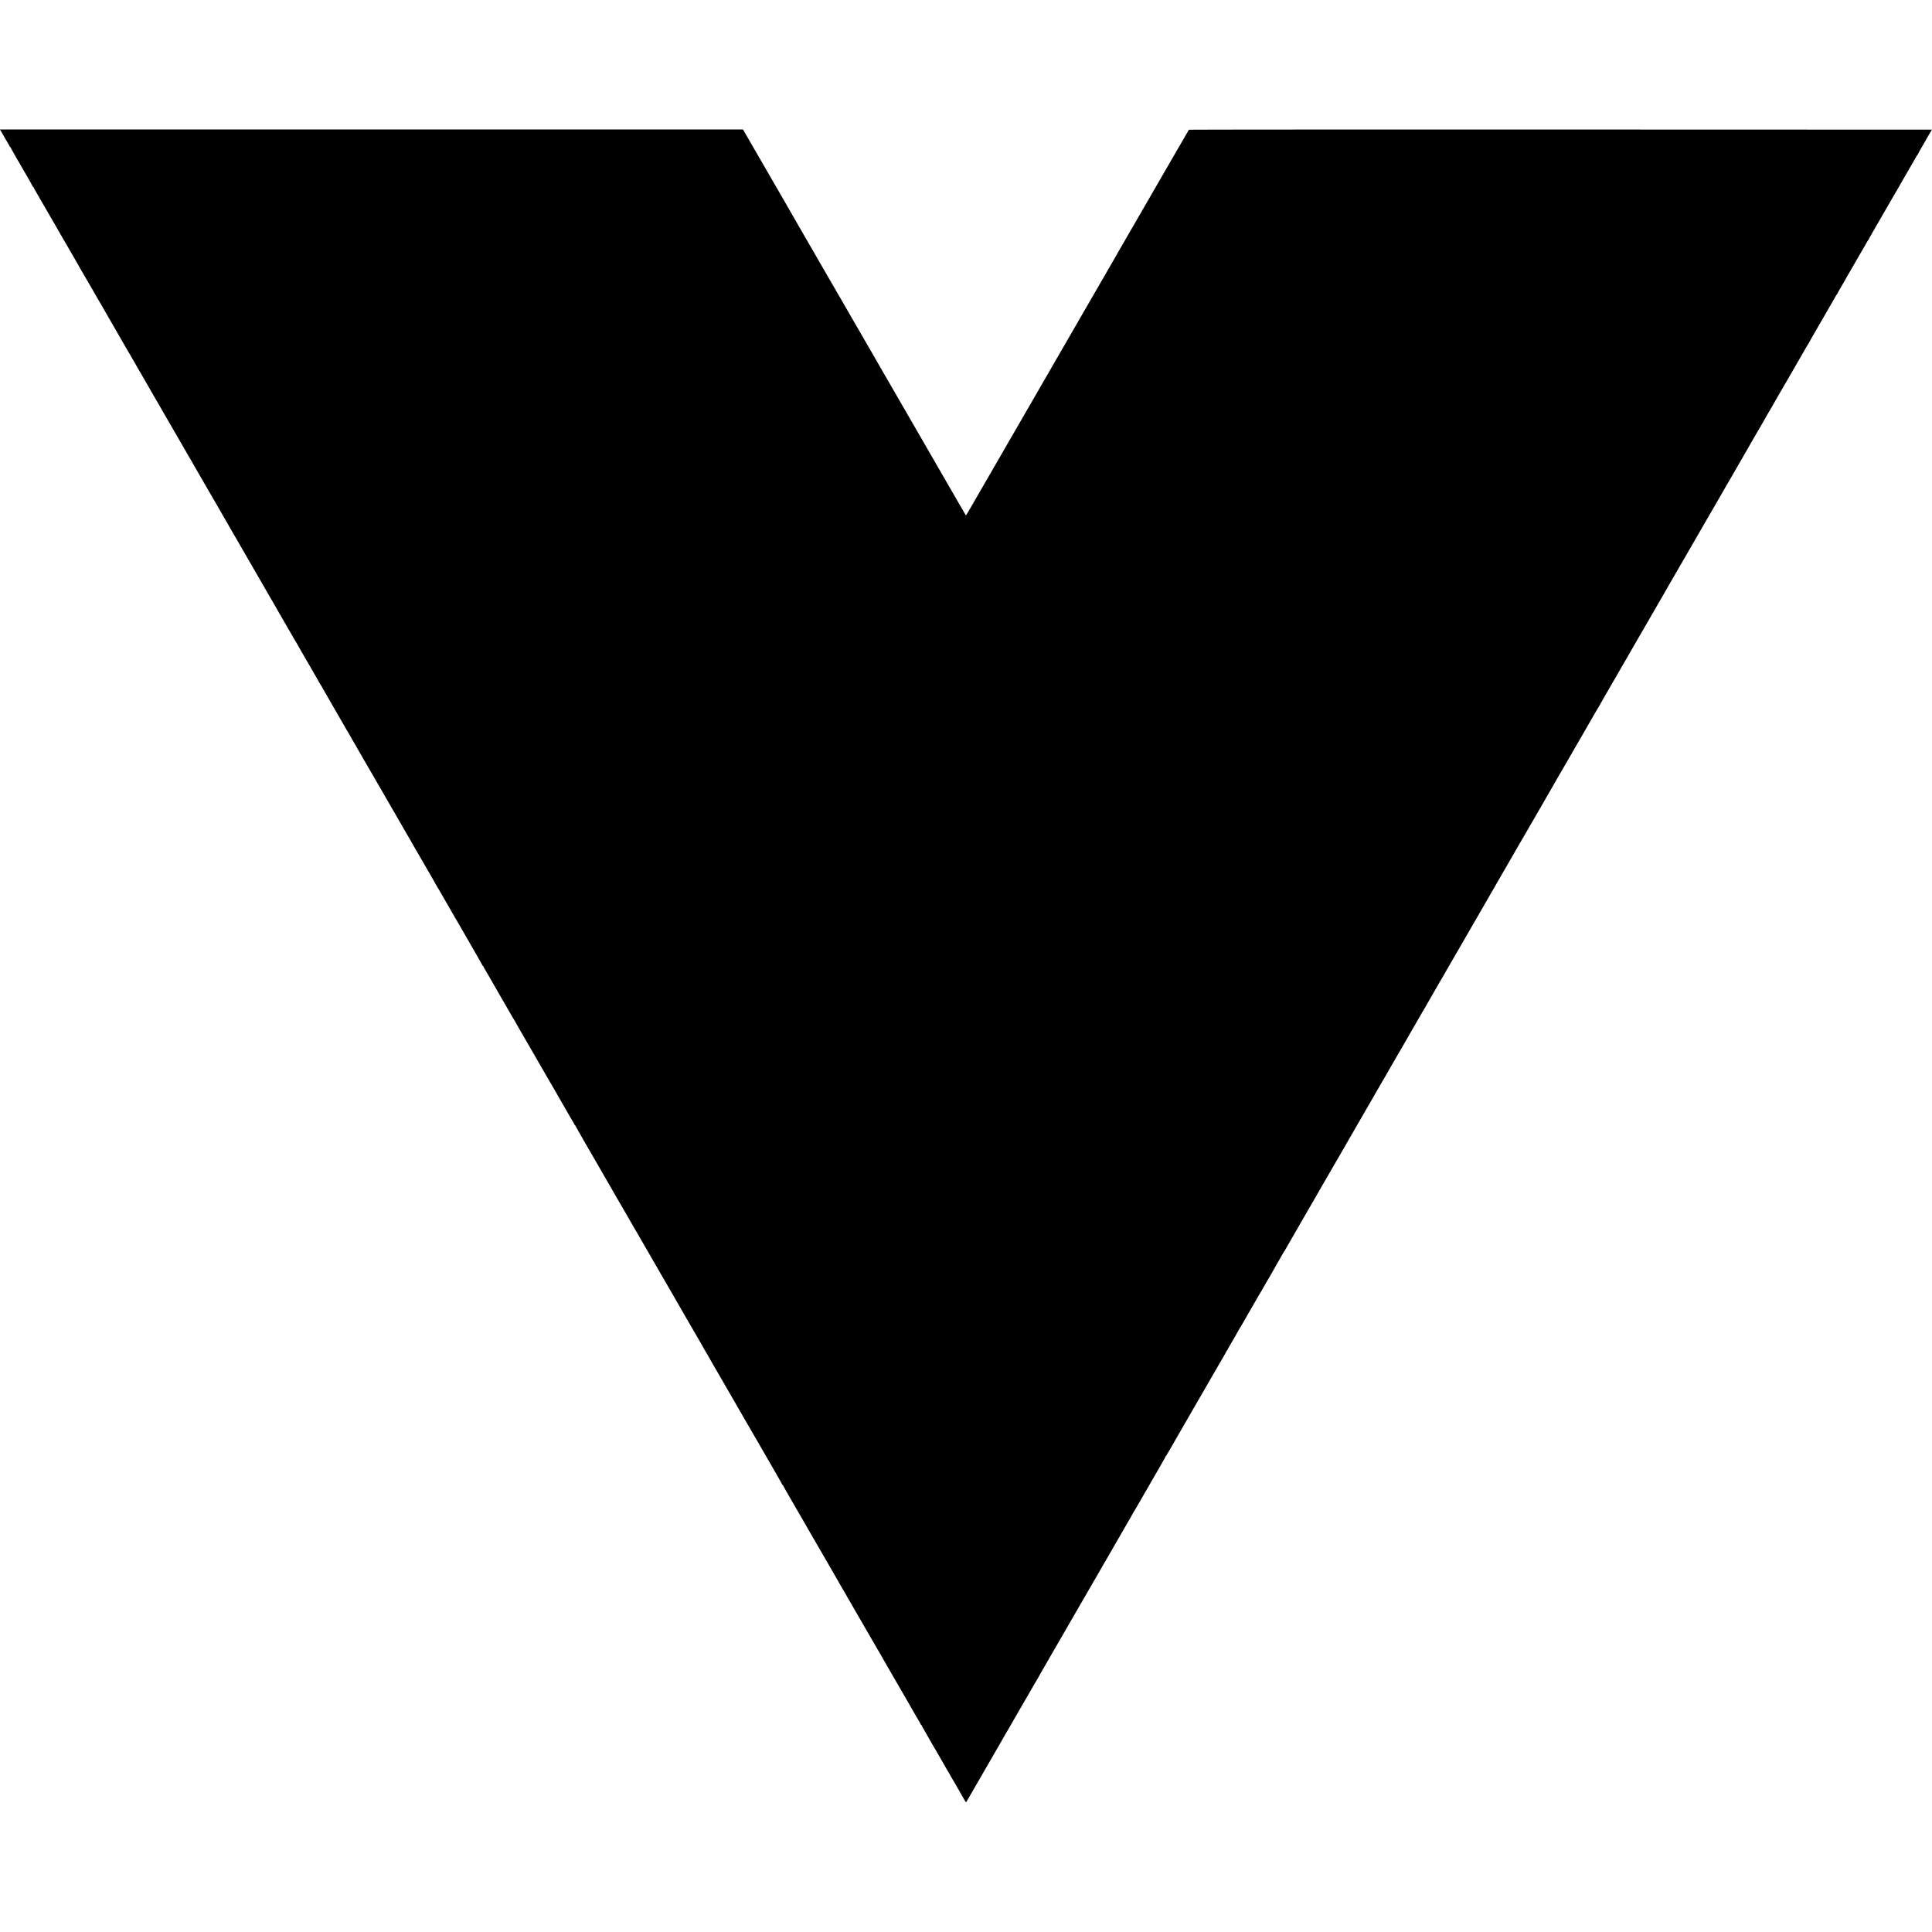
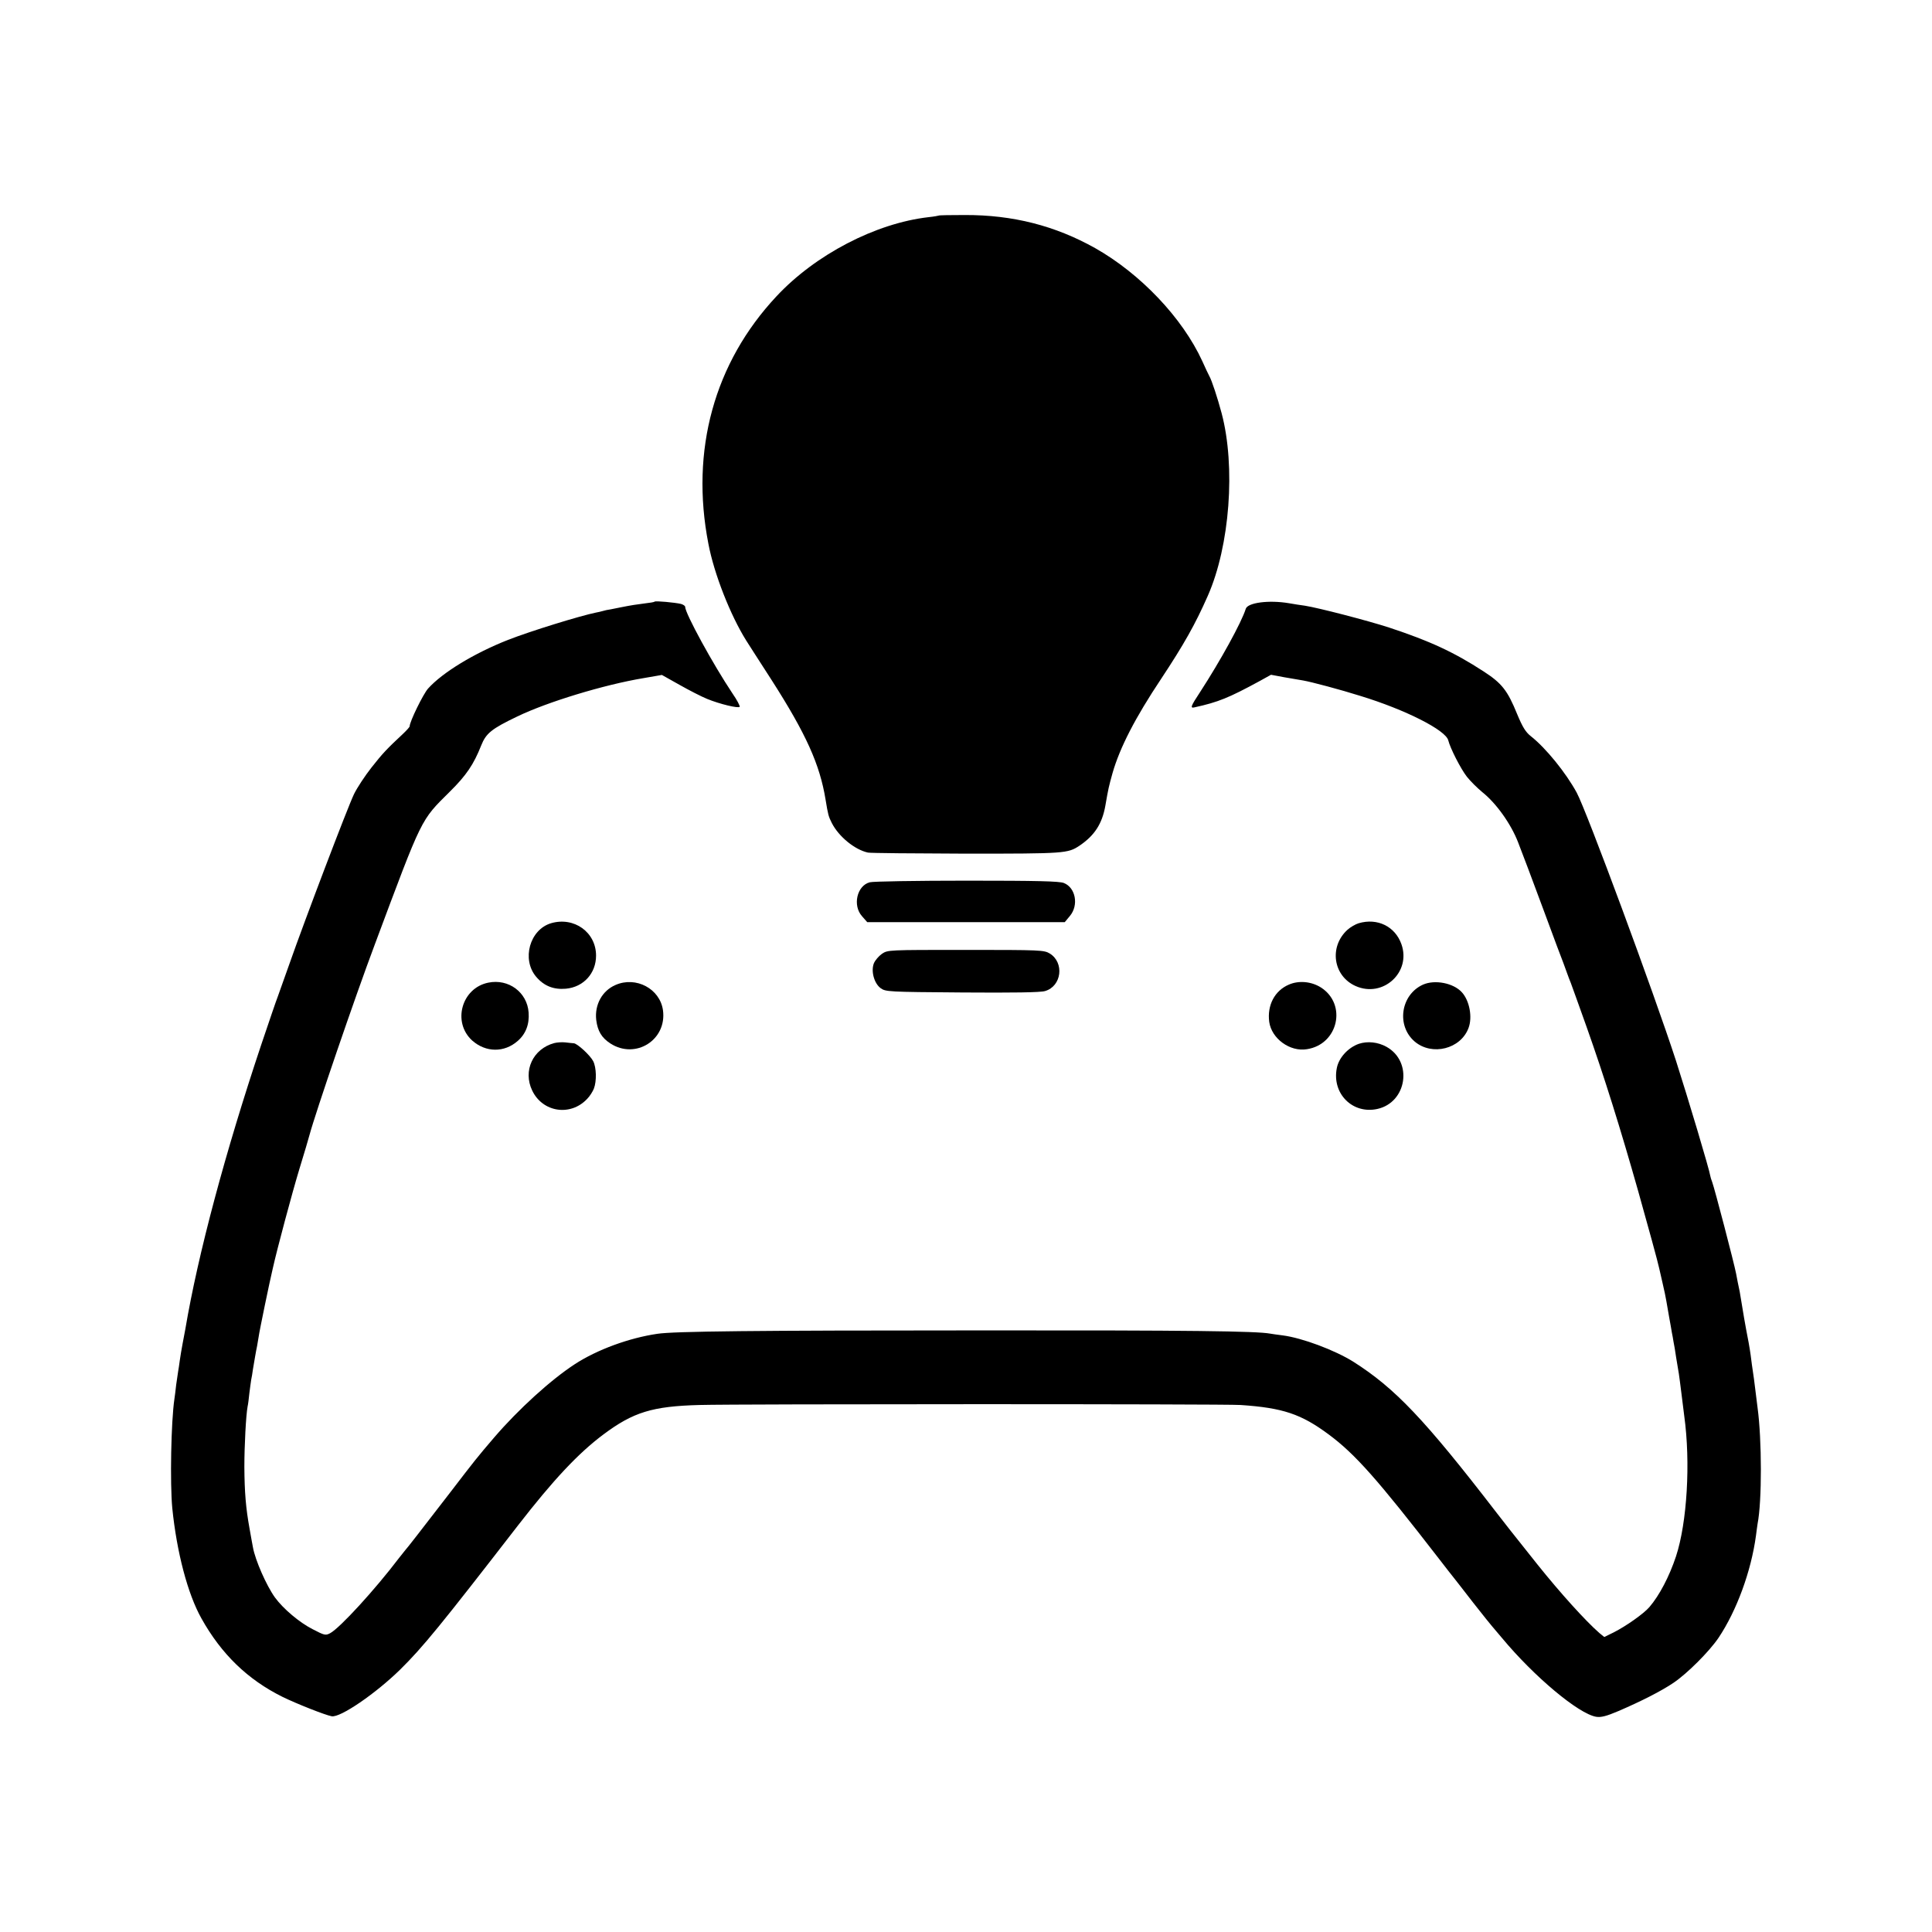
- <svg xmlns="http://www.w3.org/2000/svg" version="1.0" width="16pt" height="16pt" viewBox="0 0 16 16" preserveAspectRatio="xMidYMid meet">
-   <g transform="translate(0,16) scale(0.00032,-0.00032)" fill="#000000" stroke="none">
-     <path d="M18 46618 c45 -75 122 -207 122 -211 0 -2 25 -45 55 -95 30 -50 55 -96 55 -102 0 -5 5 -10 10 -10 6 0 10 -4 10 -9 0 -5 73 -135 161 -288 89 -153 173 -298 187 -323 14 -25 32 -57 41 -72 88 -149 187 -324 189 -335 2 -7 8 -13 13 -13 5 0 9 -4 9 -10 0 -5 46 -89 103 -187 175 -302 490 -846 507 -876 8 -16 20 -36 25 -45 28 -46 290 -498 339 -585 13 -23 74 -129 136 -236 61 -107 123 -215 137 -240 14 -25 29 -50 33 -56 5 -5 23 -37 40 -70 18 -33 38 -67 44 -75 11 -16 21 -33 63 -109 14 -25 29 -50 33 -56 4 -5 21 -35 38 -65 55 -100 261 -455 269 -465 4 -5 14 -21 20 -35 15 -29 41 -75 103 -180 24 -41 52 -88 60 -105 9 -16 57 -100 107 -185 112 -193 362 -626 380 -660 8 -14 23 -38 33 -55 11 -16 23 -37 27 -45 4 -8 26 -46 48 -85 23 -38 53 -90 67 -115 46 -81 64 -113 178 -310 62 -107 121 -210 132 -227 37 -67 56 -99 85 -148 16 -27 32 -57 36 -65 4 -8 15 -27 25 -42 9 -15 53 -89 96 -165 44 -76 177 -307 296 -513 120 -206 268 -463 330 -570 131 -227 117 -203 200 -348 36 -62 73 -125 82 -140 10 -15 21 -34 25 -42 4 -8 20 -37 36 -65 17 -27 38 -65 48 -82 49 -85 64 -111 87 -153 13 -25 28 -49 32 -55 4 -5 78 -134 165 -285 87 -151 166 -288 176 -305 10 -16 26 -43 35 -59 9 -17 125 -217 257 -445 132 -229 253 -441 270 -471 17 -30 45 -79 64 -108 18 -29 33 -54 33 -57 0 -2 20 -37 44 -77 24 -40 123 -212 221 -383 97 -170 190 -330 205 -355 16 -25 39 -65 53 -90 13 -25 81 -144 152 -265 70 -121 137 -238 150 -260 12 -22 37 -65 55 -95 18 -30 43 -73 55 -95 12 -22 48 -85 80 -140 77 -132 163 -280 190 -330 13 -22 71 -123 130 -225 59 -102 116 -199 126 -217 10 -17 29 -50 43 -72 15 -22 26 -43 26 -45 0 -2 27 -50 60 -106 33 -56 60 -103 60 -105 0 -2 55 -98 90 -155 8 -14 182 -316 239 -414 13 -22 45 -79 72 -124 27 -46 49 -86 49 -89 0 -2 14 -24 30 -48 16 -24 30 -46 30 -49 0 -5 74 -135 100 -176 5 -8 24 -42 43 -75 50 -88 58 -101 262 -455 104 -179 199 -345 213 -370 14 -25 28 -49 32 -55 4 -5 17 -26 28 -45 10 -19 62 -109 114 -200 114 -197 133 -230 170 -295 16 -27 33 -57 38 -65 17 -28 96 -165 103 -180 4 -8 16 -28 26 -45 10 -16 77 -131 148 -255 72 -124 181 -313 243 -420 62 -107 121 -209 131 -227 35 -62 323 -560 392 -678 38 -66 83 -145 100 -175 16 -30 33 -59 37 -65 4 -5 17 -27 29 -47 34 -61 56 -100 90 -156 17 -29 31 -55 31 -57 0 -2 17 -32 39 -67 21 -35 134 -229 251 -433 117 -203 235 -407 261 -451 27 -45 49 -85 49 -88 0 -4 8 -19 19 -34 15 -21 200 -341 309 -533 10 -19 33 -58 51 -87 17 -29 31 -54 31 -56 0 -2 25 -44 55 -94 30 -50 55 -95 55 -98 0 -4 6 -15 14 -23 7 -9 27 -41 43 -71 17 -30 170 -297 342 -594 171 -296 311 -542 311 -547 0 -5 5 -9 10 -9 6 0 10 -4 10 -10 0 -5 22 -47 49 -92 27 -46 58 -99 68 -118 24 -43 81 -140 93 -160 5 -8 66 -114 135 -235 69 -121 130 -227 135 -235 12 -21 259 -447 283 -490 10 -19 28 -47 38 -62 11 -14 19 -29 19 -32 0 -3 37 -69 83 -148 99 -170 305 -526 337 -583 13 -22 31 -53 41 -70 11 -16 22 -37 26 -45 7 -14 82 -146 103 -180 14 -24 181 -311 205 -355 13 -22 46 -80 75 -130 29 -49 64 -110 78 -135 14 -25 51 -88 82 -140 31 -52 59 -102 63 -110 4 -8 18 -33 31 -55 205 -353 284 -489 309 -535 17 -30 45 -78 62 -106 18 -28 36 -60 39 -72 4 -12 12 -22 17 -22 5 0 9 -4 9 -10 0 -5 109 -197 241 -427 133 -230 250 -431 259 -448 51 -90 222 -385 280 -485 37 -63 78 -135 92 -160 14 -25 67 -117 118 -205 51 -88 101 -175 111 -193 34 -58 55 -95 149 -257 51 -88 101 -173 110 -190 9 -16 76 -131 147 -255 72 -124 140 -241 151 -260 61 -108 281 -489 355 -615 38 -66 77 -133 87 -150 35 -63 91 -161 100 -175 14 -23 99 -169 128 -220 54 -97 135 -235 142 -245 4 -5 20 -32 35 -60 26 -48 238 -416 276 -480 10 -16 26 -46 37 -65 30 -53 382 -661 403 -695 10 -16 22 -37 26 -45 4 -8 26 -48 50 -88 24 -41 43 -75 43 -77 0 -2 22 -40 50 -85 27 -45 50 -84 50 -86 0 -3 38 -69 83 -147 84 -142 302 -520 340 -587 10 -19 34 -60 52 -90 18 -30 44 -75 57 -100 14 -25 45 -79 70 -120 25 -41 56 -96 70 -121 14 -25 77 -133 138 -240 62 -107 122 -210 132 -229 25 -43 310 -535 337 -581 11 -19 26 -45 34 -59 17 -32 238 -414 266 -460 11 -19 24 -41 28 -49 3 -7 75 -133 160 -278 84 -146 153 -269 153 -274 0 -5 5 -9 10 -9 6 0 10 -4 10 -10 0 -5 82 -150 181 -322 182 -314 201 -346 240 -415 12 -21 80 -139 152 -263 71 -124 141 -245 155 -270 14 -25 28 -49 32 -55 6 -8 145 -248 220 -380 37 -66 209 -362 229 -395 11 -19 24 -42 28 -49 4 -8 67 -118 140 -243 73 -125 133 -230 133 -233 0 -2 15 -28 33 -57 19 -29 47 -78 64 -108 17 -30 53 -93 79 -139 53 -90 82 -141 157 -272 82 -142 115 -199 381 -659 142 -245 268 -463 281 -485 12 -22 71 -125 132 -230 60 -104 172 -298 248 -430 76 -132 146 -253 156 -270 11 -16 22 -36 26 -44 3 -8 30 -54 60 -103 29 -49 53 -91 53 -93 0 -3 18 -34 40 -70 22 -36 40 -67 40 -69 0 -2 37 -66 81 -142 45 -77 98 -168 119 -204 20 -36 47 -81 58 -100 12 -19 27 -47 33 -62 6 -16 15 -28 20 -28 5 0 9 -4 9 -9 0 -6 63 -118 140 -251 77 -133 140 -243 140 -245 0 -2 18 -33 41 -70 22 -37 49 -83 60 -101 10 -19 29 -51 40 -71 25 -45 109 -189 126 -218 7 -11 17 -29 22 -40 6 -11 22 -38 35 -60 14 -22 37 -62 52 -90 14 -27 35 -62 45 -77 11 -14 19 -29 19 -32 0 -3 18 -35 40 -71 22 -36 40 -67 40 -69 0 -2 19 -35 42 -72 23 -38 55 -94 72 -124 26 -47 139 -244 171 -298 6 -9 21 -36 34 -60 28 -48 37 -51 51 -19 6 12 19 36 29 52 10 17 27 46 38 65 11 19 104 181 208 360 103 179 199 345 213 370 14 25 42 74 64 109 21 34 38 65 38 67 0 2 18 33 40 69 22 36 40 67 40 69 0 3 177 310 199 346 16 26 136 234 140 244 2 5 25 44 52 88 27 44 49 81 49 84 0 2 18 34 40 70 22 36 40 67 40 69 0 2 20 36 43 77 35 58 169 289 297 513 9 17 50 86 90 155 40 69 86 150 103 180 16 30 35 62 41 70 6 8 16 24 22 35 35 64 72 129 167 293 59 100 116 199 127 220 11 20 30 53 41 72 43 72 1070 1850 1121 1940 14 25 65 113 113 195 48 83 96 166 107 185 10 19 28 50 38 68 11 18 73 124 137 235 64 111 175 303 246 427 71 124 173 299 225 390 52 91 116 202 143 248 27 45 49 85 49 89 0 4 6 14 14 22 7 9 28 43 46 76 26 47 251 436 378 655 11 19 29 51 40 70 11 19 101 176 201 348 99 172 181 317 181 323 0 5 5 9 10 9 6 0 10 5 10 11 0 6 8 23 18 37 11 15 32 52 49 82 16 30 130 228 253 440 122 212 234 405 248 430 13 25 39 70 57 100 39 65 69 117 130 225 25 44 50 87 55 95 12 19 78 134 220 380 61 107 129 224 150 260 161 277 222 382 246 425 15 28 47 83 71 123 24 41 43 78 43 83 0 5 4 9 8 9 4 0 13 12 19 28 7 15 23 45 36 67 66 110 277 478 277 483 0 3 6 13 14 21 7 9 27 41 43 71 17 30 45 80 63 110 34 57 375 649 394 685 6 11 16 27 22 35 6 8 26 42 44 75 18 33 41 74 51 90 10 17 24 41 32 55 54 97 72 128 88 152 11 14 19 28 19 30 0 3 79 141 175 308 96 167 175 305 175 308 0 3 6 13 14 21 7 9 26 39 41 66 33 60 276 483 338 587 24 40 46 80 50 88 4 8 13 24 20 35 14 23 95 163 125 215 11 19 52 91 92 160 40 69 80 139 90 155 9 17 103 179 207 360 105 182 200 346 211 365 103 181 463 802 489 845 7 11 15 27 19 35 4 8 29 51 55 95 64 110 828 1433 848 1470 9 17 24 41 33 55 9 14 29 48 45 77 15 28 52 93 82 145 30 51 62 107 71 123 17 30 231 398 400 690 51 88 103 179 115 202 12 23 26 48 32 55 6 7 24 38 40 68 17 30 61 107 98 170 37 63 84 144 103 180 19 36 41 72 48 81 8 8 14 18 14 21 0 4 27 51 59 106 32 55 72 124 89 154 16 29 71 125 122 213 51 88 104 180 118 205 13 25 28 50 32 55 4 6 17 26 28 45 11 19 45 80 77 135 31 55 66 116 77 135 11 19 88 152 171 295 401 694 620 1072 650 1125 11 19 87 152 170 295 83 143 158 273 166 288 9 16 21 36 26 45 6 9 31 52 55 96 25 43 54 94 66 115 11 20 95 164 186 321 91 157 173 299 182 315 9 17 26 46 37 65 12 19 66 114 121 210 56 96 108 186 117 200 8 14 24 40 34 59 24 45 383 664 412 713 5 9 17 29 26 45 15 28 120 210 241 419 36 61 68 117 72 125 4 8 12 23 19 34 35 57 245 420 262 453 11 20 35 61 53 90 17 29 32 54 32 56 0 3 28 51 62 108 33 57 70 119 80 138 10 19 23 42 28 50 5 8 32 53 59 100 27 47 149 258 271 470 122 212 234 405 248 430 30 53 62 108 80 135 6 11 15 27 19 35 4 8 85 150 181 315 96 165 187 323 202 350 31 56 116 202 130 225 5 8 25 42 43 75 19 33 92 159 162 280 149 257 157 271 202 350 19 33 38 67 43 75 9 14 228 392 275 475 12 22 55 96 95 165 40 69 80 139 90 155 24 42 202 350 221 383 9 15 27 47 41 72 14 25 75 131 136 236 61 106 121 210 134 232 99 172 271 470 279 482 5 8 23 40 40 70 18 30 81 141 142 245 60 105 121 210 135 235 14 25 71 124 127 220 56 96 143 247 194 335 51 88 96 167 102 175 14 24 180 311 204 355 23 43 340 590 356 615 5 8 50 87 101 175 171 301 517 898 582 1008 25 43 46 81 46 83 0 2 12 23 27 47 14 23 40 67 56 97 16 30 35 62 42 70 7 8 15 22 18 30 4 8 20 38 37 65 16 28 33 57 37 65 6 12 111 196 143 250 5 8 55 95 112 193 57 98 113 195 126 215 12 20 27 46 32 57 6 11 14 27 20 35 5 8 76 130 156 270 80 140 165 287 187 325 23 39 52 90 66 115 13 25 30 52 37 61 8 8 14 18 14 21 0 4 41 77 92 165 50 87 175 302 276 478 101 176 208 360 236 408 28 49 67 117 86 152 19 35 41 70 48 77 6 6 12 15 12 19 0 7 124 224 167 291 12 21 23 40 23 42 0 2 21 40 46 83 26 43 55 92 64 109 54 95 327 568 354 614 19 30 45 75 59 100 71 128 82 145 89 148 4 2 8 8 8 13 0 5 42 82 94 172 311 538 496 858 518 897 14 25 40 70 58 100 18 30 42 71 53 90 10 19 79 139 152 265 73 127 142 246 153 265 10 19 43 76 72 125 29 50 63 108 75 130 65 116 80 140 87 143 4 2 8 8 8 12 0 8 114 212 140 250 6 8 14 24 20 35 5 11 54 97 108 190 l100 170 -9611 3 c-5286 1 -9614 -1 -9618 -5 -5 -6 -419 -719 -619 -1068 -89 -155 -267 -463 -323 -560 -38 -66 -81 -140 -95 -165 -31 -56 -263 -457 -526 -910 -110 -190 -224 -388 -254 -440 -29 -52 -61 -109 -71 -125 -23 -39 -243 -420 -268 -465 -11 -19 -204 -352 -428 -740 -224 -388 -477 -826 -563 -975 -85 -148 -185 -322 -222 -385 -37 -63 -120 -207 -185 -320 -65 -113 -177 -306 -248 -430 -72 -124 -172 -297 -222 -385 -51 -88 -142 -245 -202 -350 -131 -226 -247 -427 -408 -705 -65 -113 -249 -432 -410 -710 -160 -278 -388 -673 -506 -877 -118 -205 -216 -373 -219 -373 -3 0 -52 82 -109 183 -58 100 -144 250 -192 332 -95 164 -402 696 -647 1120 -85 149 -228 396 -317 550 -212 365 -982 1700 -1008 1745 -10 19 -43 76 -72 125 -29 50 -64 110 -77 135 -14 25 -63 110 -110 190 -47 80 -96 165 -110 190 -14 25 -99 171 -188 325 -89 154 -174 300 -188 325 -13 25 -64 113 -112 195 -48 83 -140 242 -205 355 -65 113 -183 317 -263 454 -79 137 -152 264 -163 282 -50 89 -335 583 -354 614 -12 19 -34 58 -50 85 -15 28 -129 226 -253 440 -124 215 -235 408 -247 430 -12 22 -69 121 -127 220 -58 99 -226 389 -373 645 -148 256 -324 561 -392 678 -67 117 -134 232 -147 255 -13 23 -33 59 -46 80 l-22 37 -9615 0 -9615 0 20 -32z" />
+ <svg xmlns="http://www.w3.org/2000/svg" version="1.0" width="1080pt" height="1080pt" viewBox="0 0 1080 1080" preserveAspectRatio="xMidYMid meet">
+   <g transform="translate(0,1080) scale(0.1,-0.1)" fill="#000000" stroke="none">
+     <path d="M5248 9595 c-2 -1 -28 -6 -58 -9 -295 -34 -632 -209 -850 -443 -347 -371 -482 -860 -380 -1383 32 -169 123 -399 211 -540 9 -14 72 -113 142 -221 194 -303 270 -473 302 -669 14 -85 16 -93 35 -131 39 -76 128 -149 202 -165 13 -3 260 -5 549 -6 553 0 568 1 634 45 84 57 126 122 144 223 17 98 19 106 40 182 41 143 127 310 271 526 129 195 192 307 262 466 123 279 156 722 77 1020 -23 86 -55 184 -69 208 -5 9 -23 47 -39 83 -111 242 -346 489 -599 632 -223 125 -460 186 -729 185 -78 0 -143 -1 -145 -3z" />
+     <path d="M3660 7437 c-3 -3 -27 -7 -55 -10 -47 -6 -75 -10 -135 -22 -14 -3 -38 -8 -55 -11 -16 -2 -38 -7 -47 -10 -9 -3 -25 -6 -35 -8 -89 -18 -365 -103 -493 -153 -190 -75 -366 -182 -447 -272 -27 -30 -103 -185 -103 -211 0 -4 -16 -22 -36 -41 -91 -85 -114 -109 -177 -189 -37 -47 -81 -114 -98 -149 -37 -77 -277 -709 -360 -946 -33 -93 -64 -179 -68 -191 -5 -11 -45 -129 -90 -262 -202 -604 -354 -1172 -425 -1592 -4 -19 -11 -57 -16 -85 -5 -27 -12 -68 -15 -90 -3 -23 -7 -50 -9 -60 -2 -11 -7 -45 -11 -75 -3 -30 -8 -66 -10 -80 -19 -128 -25 -472 -12 -610 25 -247 86 -480 163 -617 111 -199 258 -342 454 -439 80 -39 237 -101 274 -108 48 -9 246 127 382 260 128 126 228 249 659 806 197 254 337 404 479 510 166 124 273 157 536 164 219 6 2933 6 3025 0 236 -16 338 -50 493 -165 147 -109 273 -251 617 -696 38 -49 75 -97 82 -105 6 -8 56 -71 109 -140 54 -69 101 -127 104 -130 3 -3 27 -32 55 -65 181 -218 430 -426 528 -442 27 -4 56 3 124 32 128 55 240 112 308 158 77 52 200 175 252 252 101 151 182 371 209 571 3 27 8 57 9 66 25 127 24 472 0 648 -2 14 -6 50 -10 80 -4 30 -8 66 -10 80 -9 60 -16 111 -19 137 -2 15 -7 46 -11 68 -14 72 -15 79 -25 135 -5 30 -12 71 -15 90 -3 19 -8 46 -10 60 -8 37 -15 72 -20 100 -11 58 -121 479 -134 513 -5 12 -9 27 -10 32 -5 36 -125 436 -192 645 -124 381 -499 1395 -555 1499 -61 112 -173 250 -257 316 -29 23 -46 51 -76 123 -54 133 -86 173 -188 239 -166 108 -301 170 -528 245 -120 39 -394 110 -470 122 -22 3 -63 9 -90 14 -113 19 -230 3 -241 -31 -23 -75 -142 -291 -255 -465 -54 -82 -57 -92 -31 -86 132 29 191 53 362 146 l65 36 75 -14 c41 -7 89 -15 105 -18 46 -8 208 -51 319 -86 252 -77 479 -192 492 -249 11 -44 69 -158 104 -203 19 -24 57 -62 86 -86 78 -62 160 -177 200 -280 19 -48 82 -215 140 -372 58 -157 109 -294 114 -305 4 -11 13 -36 20 -55 7 -19 16 -44 21 -55 4 -11 44 -121 88 -245 99 -279 189 -567 289 -920 51 -181 112 -403 117 -430 2 -8 10 -45 19 -83 9 -37 18 -82 21 -100 3 -17 10 -59 16 -92 6 -33 13 -71 15 -85 3 -14 7 -36 9 -50 3 -14 10 -54 15 -90 6 -36 13 -76 15 -90 2 -14 9 -65 15 -115 6 -49 13 -103 15 -120 36 -260 16 -596 -46 -785 -37 -112 -93 -219 -149 -284 -32 -37 -130 -106 -199 -141 l-53 -26 -27 22 c-77 67 -219 224 -347 384 -79 99 -147 185 -151 190 -5 6 -40 51 -78 100 -402 522 -567 695 -800 843 -104 65 -286 133 -394 147 -30 4 -62 8 -71 10 -75 14 -444 19 -1615 18 -1274 0 -1717 -5 -1810 -19 -158 -23 -338 -89 -462 -170 -135 -88 -316 -253 -450 -409 -96 -112 -110 -130 -248 -310 -182 -236 -238 -308 -250 -321 -5 -6 -21 -26 -35 -44 -132 -174 -330 -391 -385 -420 -25 -13 -31 -12 -98 23 -73 37 -164 114 -210 177 -48 67 -110 208 -123 280 -3 14 -11 61 -19 105 -21 116 -28 203 -29 345 0 119 9 289 18 337 3 12 7 46 10 75 4 29 8 63 10 74 3 12 7 39 10 60 8 47 17 102 23 129 2 11 6 35 9 53 3 26 61 307 79 382 25 112 108 421 147 550 28 91 54 179 58 195 33 123 253 767 365 1065 269 720 255 691 420 855 92 91 133 152 175 258 27 68 58 93 202 162 168 81 483 177 704 214 l104 18 98 -55 c53 -30 123 -66 155 -79 71 -29 175 -54 182 -44 2 5 -15 38 -40 74 -109 163 -265 448 -265 485 0 5 -10 12 -23 16 -34 8 -142 18 -147 13z" />
+     <path d="M4862 5868 c-72 -19 -97 -130 -43 -190 l29 -33 552 0 552 0 29 35 c50 60 32 158 -34 184 -25 10 -148 13 -542 13 -280 0 -525 -4 -543 -9z" />
+     <path d="M3080 5639 c-119 -36 -165 -202 -83 -299 43 -51 97 -73 166 -67 99 9 169 86 169 185 0 131 -123 219 -252 181z" />
+     <path d="M7595 5639 c-17 -5 -45 -21 -62 -36 -105 -95 -81 -259 45 -315 153 -68 312 77 256 234 -35 99 -134 148 -239 117z" />
+     <path d="M4930 5468 c-18 -13 -38 -36 -45 -53 -17 -43 1 -112 38 -139 28 -20 40 -21 455 -24 286 -2 439 0 464 8 93 27 109 159 26 210 -32 19 -51 20 -469 20 -436 0 -436 0 -469 -22z" />
+     <path d="M2730 5307 c-150 -30 -203 -222 -90 -324 76 -67 179 -68 254 -2 45 39 66 93 61 159 -8 113 -112 190 -225 167z" />
+     <path d="M3441 5294 c-75 -32 -118 -111 -108 -196 8 -62 30 -99 79 -131 141 -91 317 20 294 186 -17 120 -151 191 -265 141z" />
+     <path d="M7205 5296 c-80 -34 -122 -116 -110 -208 13 -94 116 -169 211 -153 175 27 225 251 78 345 -54 34 -124 40 -179 16z" />
+     <path d="M7955 5296 c-125 -56 -151 -230 -46 -319 97 -81 256 -41 300 76 23 60 6 153 -37 200 -47 52 -151 72 -217 43z" />
+     <path d="M3098 4969 c-119 -32 -176 -155 -123 -265 58 -122 214 -146 307 -47 15 15 32 42 38 58 16 42 14 118 -4 153 -17 33 -88 98 -108 100 -7 0 -29 3 -48 5 -19 2 -47 0 -62 -4z" />
+     <path d="M7596 4965 c-60 -21 -112 -78 -123 -135 -29 -143 88 -260 227 -229 165 37 199 264 51 347 -48 27 -107 33 -155 17z" />
  </g>
</svg>
